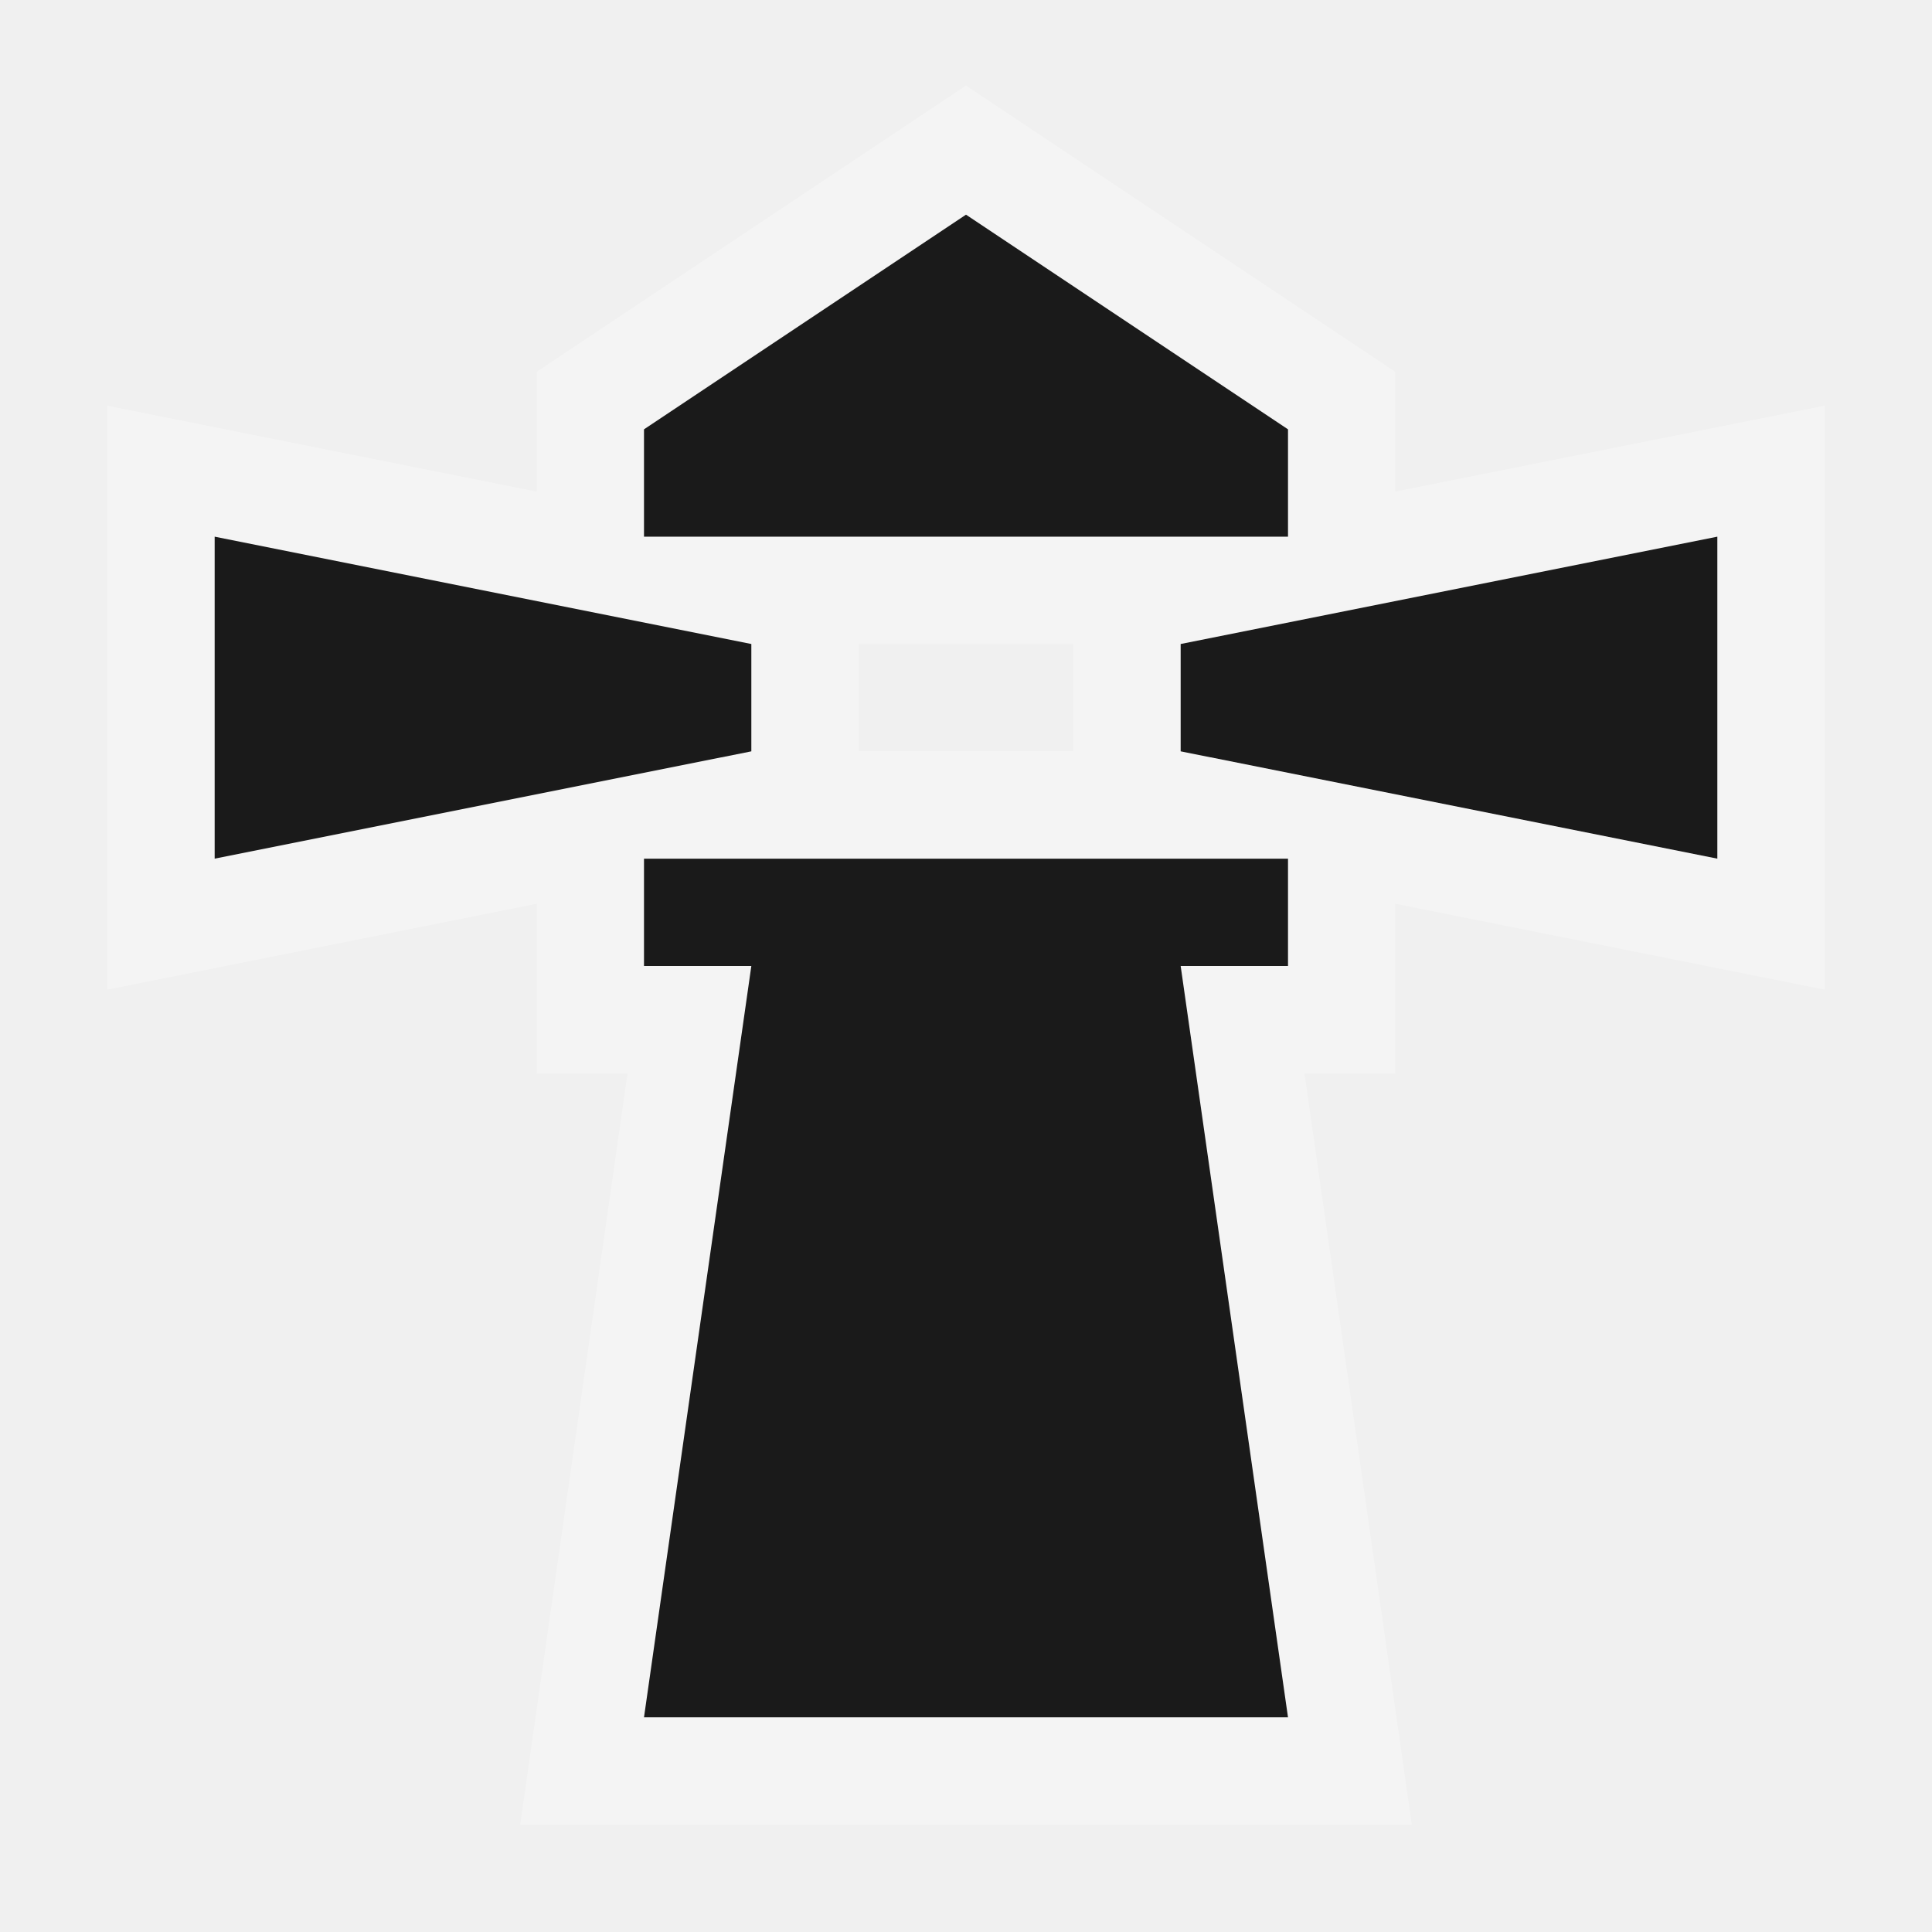
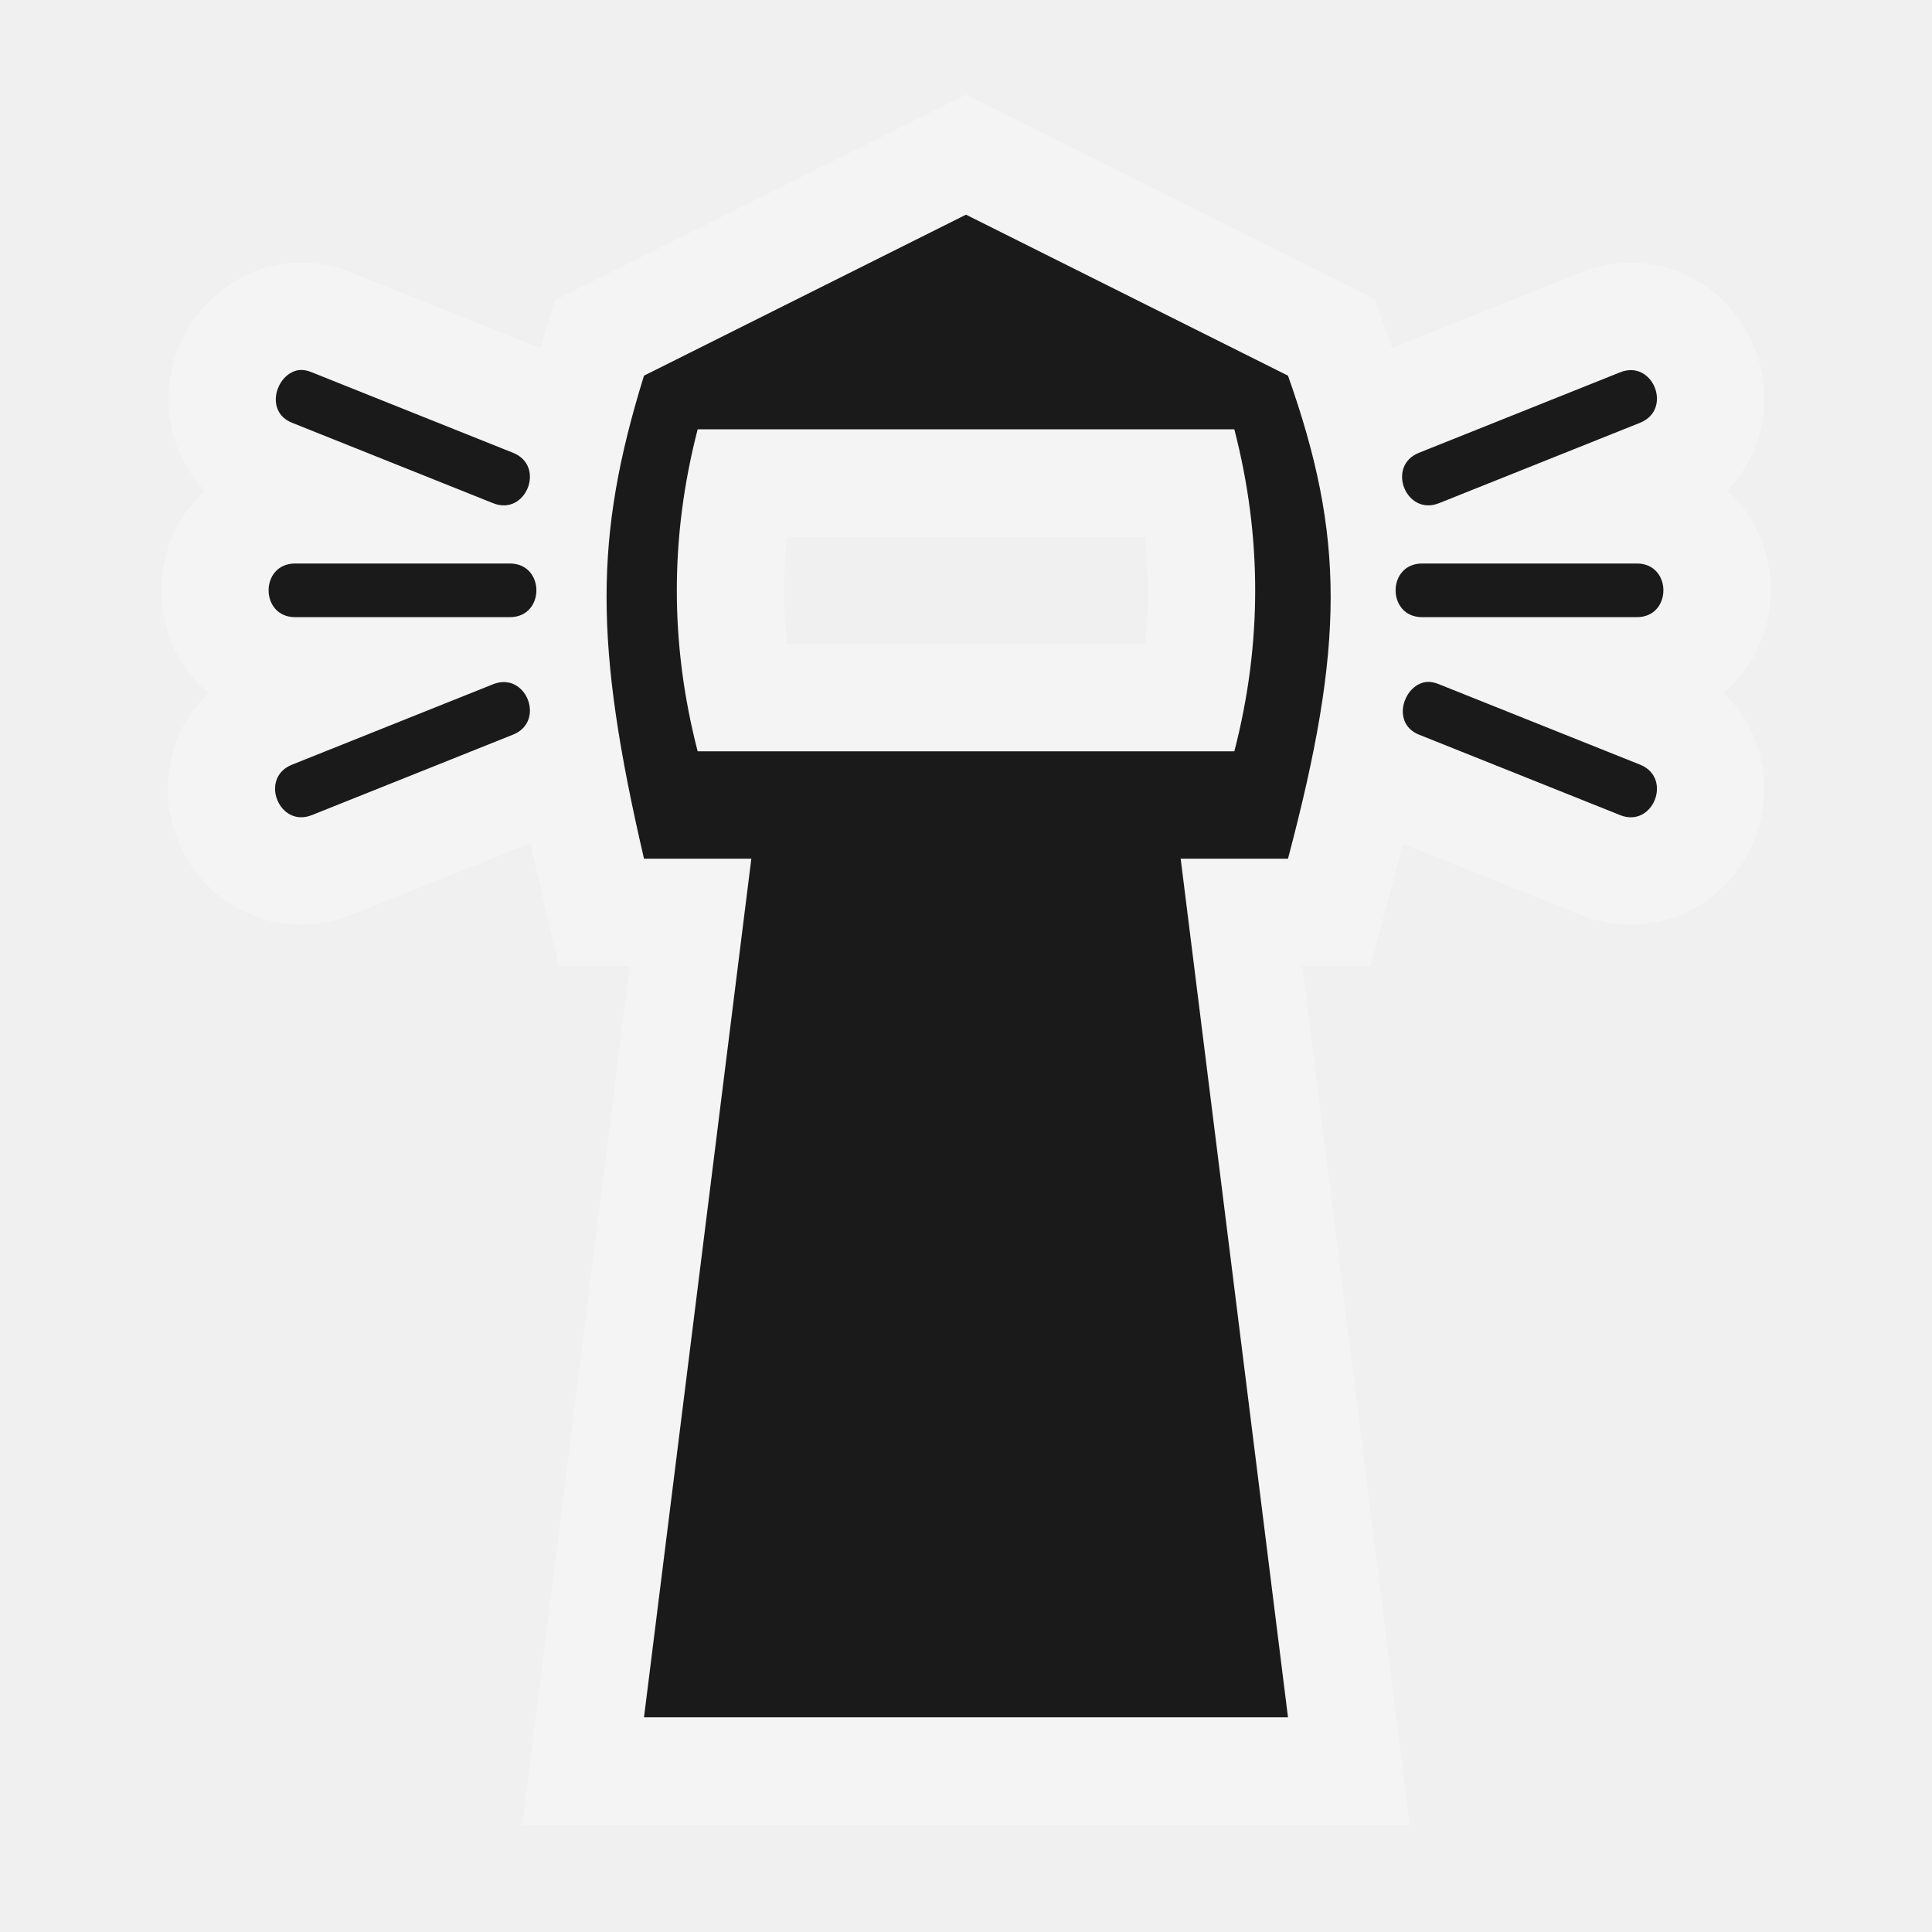
<svg xmlns="http://www.w3.org/2000/svg" version="1.1" width="100%" height="100%" viewBox="0 0 18 18" id="svg2">
  <defs id="defs6" />
  <rect width="18" height="18" x="0" y="0" id="canvas" style="fill:none;stroke:none;visibility:hidden" />
  <g id="lighthouse">
-     <path d="M 9,2 6,4 6,5 12,5 12,4 9,2 z M 2,5 2,8 7,7 7,6 2,5 z m 14,0 -5,1 0,1 5,1 0,-3 z M 6,8 6,9 7,9 6,16 12,16 11,9 12,9 12,8 6,8 z" id="halo" style="opacity:0.3;fill:#ffffff;fill-opacity:1;stroke:#ffffff;stroke-width:2;stroke-miterlimit:4;stroke-opacity:1;stroke-dasharray:none" />
-     <path d="M 9,2 6,4 6,5 12,5 12,4 9,2 z M 2,5 2,8 7,7 7,6 2,5 z m 14,0 -5,1 0,1 5,1 0,-3 z M 6,8 6,9 7,9 6,16 12,16 11,9 12,9 12,8 6,8 z" id="icon" style="fill:#1a1a1a;fill-opacity:1;stroke:none" />
+     <path d="M 9,2 6,3.5 C 5.535,5 5.535,6 6,8 l 1,0 -1,8 6,0 -1,-8 1,0 C 12.53,6 12.53,5 12,3.5 L 9,2 z M 2.719,3.469 c -0.167,0.084 -0.229,0.376 0,0.469 l 1.875,0.75 C 4.9,4.811 5.087,4.342 4.781,4.219 l -1.875,-0.75 c -0.076,-0.031 -0.132,-0.028 -0.188,0 z m 12.375,0 -1.875,0.75 c -0.306,0.123 -0.119,0.592 0.188,0.469 l 1.875,-0.75 C 15.587,3.814 15.4,3.345 15.094,3.469 z M 6.5,4 l 5,0 c 0.259,1 0.259,2 0,3 l -5,0 C 6.241,6 6.241,5 6.5,4 z M 2.75,5.25 c -0.33,0 -0.33,0.5 0,0.5 l 2,0 c 0.33,0 0.33,-0.5 0,-0.5 l -2,0 z m 10.5,0 c -0.33,0 -0.33,0.5 0,0.5 l 2,0 c 0.33,0 0.33,-0.5 0,-0.5 l -2,0 z m -8.656,1.125 -1.875,0.75 C 2.413,7.248 2.6,7.717 2.906,7.594 l 1.875,-0.75 C 5.087,6.72 4.9,6.252 4.594,6.375 z m 8.625,0 c -0.167,0.084 -0.229,0.376 0,0.469 l 1.875,0.75 c 0.306,0.124 0.493,-0.345 0.188,-0.469 l -1.875,-0.75 c -0.076,-0.031 -0.132,-0.028 -0.188,0 z" id="halo" style="opacity:0.3;fill:#ffffff;fill-opacity:1;stroke:#ffffff;stroke-width:2;stroke-miterlimit:4;stroke-opacity:1;stroke-dasharray:none" />
+     <path d="M 9,2 6,3.5 C 5.535,5 5.535,6 6,8 l 1,0 -1,8 6,0 -1,-8 1,0 C 12.53,6 12.53,5 12,3.5 L 9,2 z M 2.719,3.469 c -0.167,0.084 -0.229,0.376 0,0.469 l 1.875,0.75 C 4.9,4.811 5.087,4.342 4.781,4.219 l -1.875,-0.75 c -0.076,-0.031 -0.132,-0.028 -0.188,0 z m 12.375,0 -1.875,0.75 c -0.306,0.123 -0.119,0.592 0.188,0.469 l 1.875,-0.75 C 15.587,3.814 15.4,3.345 15.094,3.469 z M 6.5,4 l 5,0 c 0.259,1 0.259,2 0,3 l -5,0 C 6.241,6 6.241,5 6.5,4 z M 2.75,5.25 c -0.33,0 -0.33,0.5 0,0.5 l 2,0 c 0.33,0 0.33,-0.5 0,-0.5 l -2,0 z m 10.5,0 c -0.33,0 -0.33,0.5 0,0.5 l 2,0 c 0.33,0 0.33,-0.5 0,-0.5 l -2,0 z m -8.656,1.125 -1.875,0.75 C 2.413,7.248 2.6,7.717 2.906,7.594 l 1.875,-0.75 C 5.087,6.72 4.9,6.252 4.594,6.375 z m 8.625,0 c -0.167,0.084 -0.229,0.376 0,0.469 l 1.875,0.75 c 0.306,0.124 0.493,-0.345 0.188,-0.469 l -1.875,-0.75 c -0.076,-0.031 -0.132,-0.028 -0.188,0 z" id="icon" style="fill:#1a1a1a;fill-opacity:1;stroke:none" />
  </g>
</svg>
